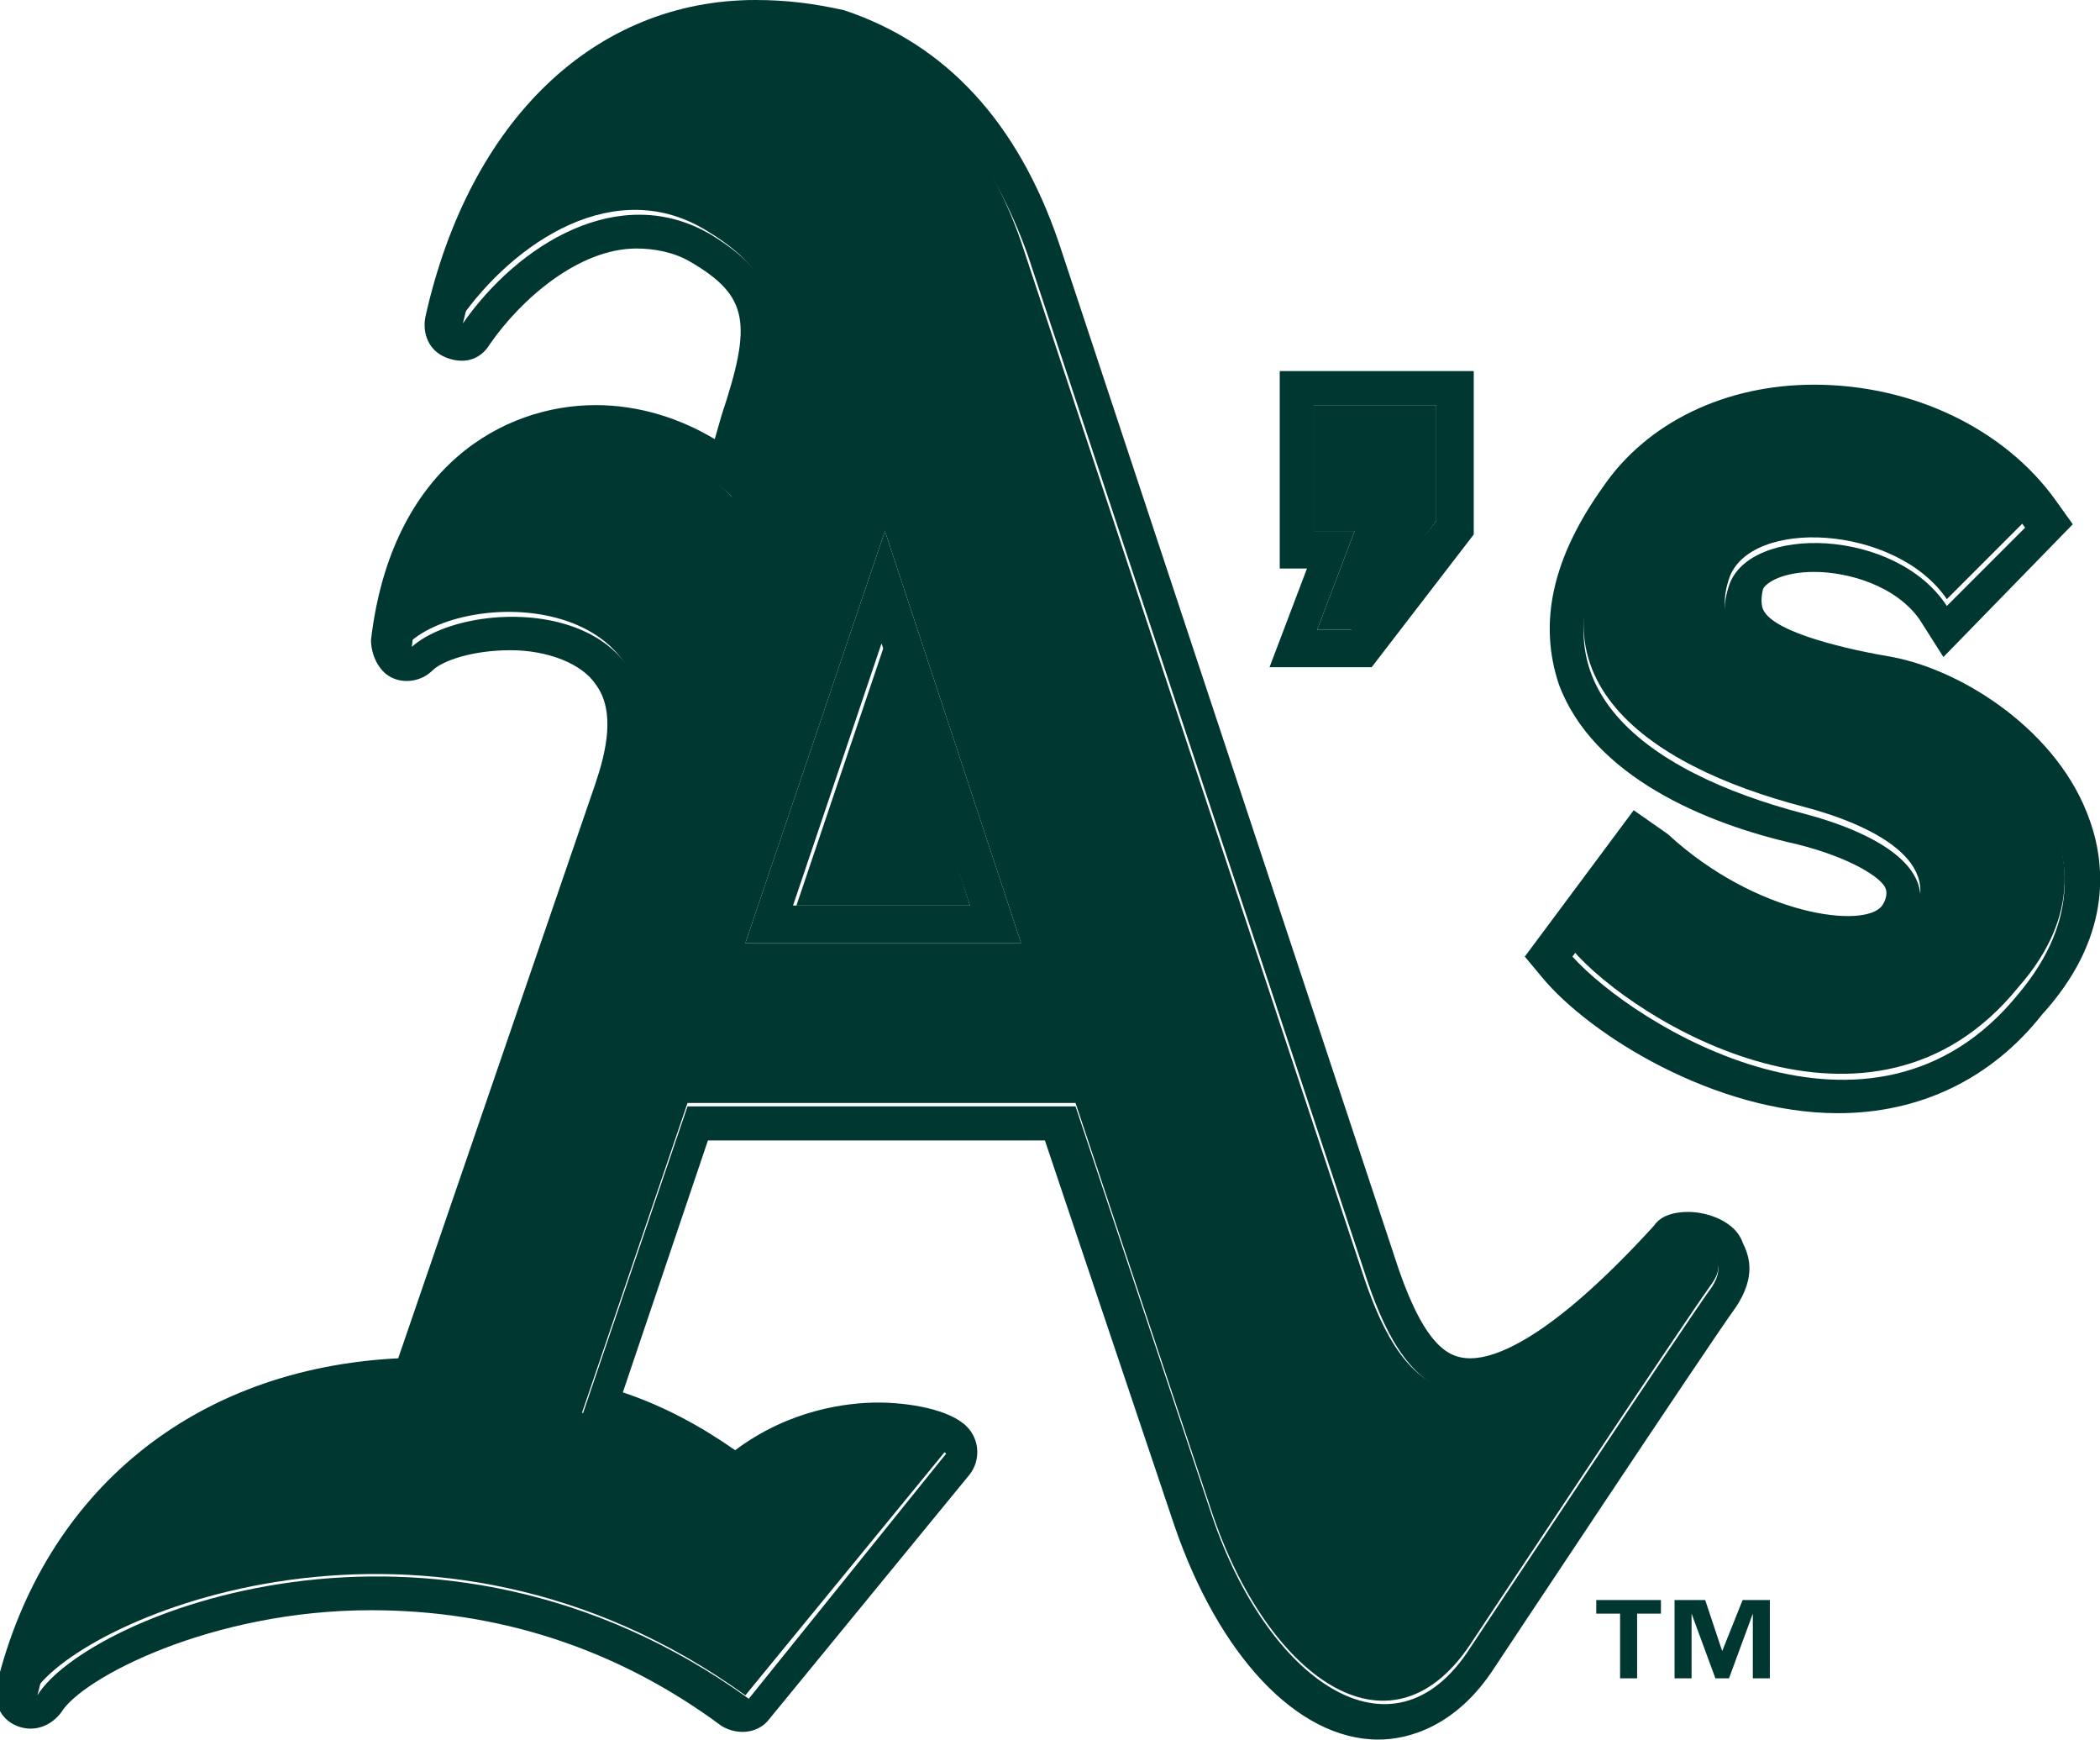
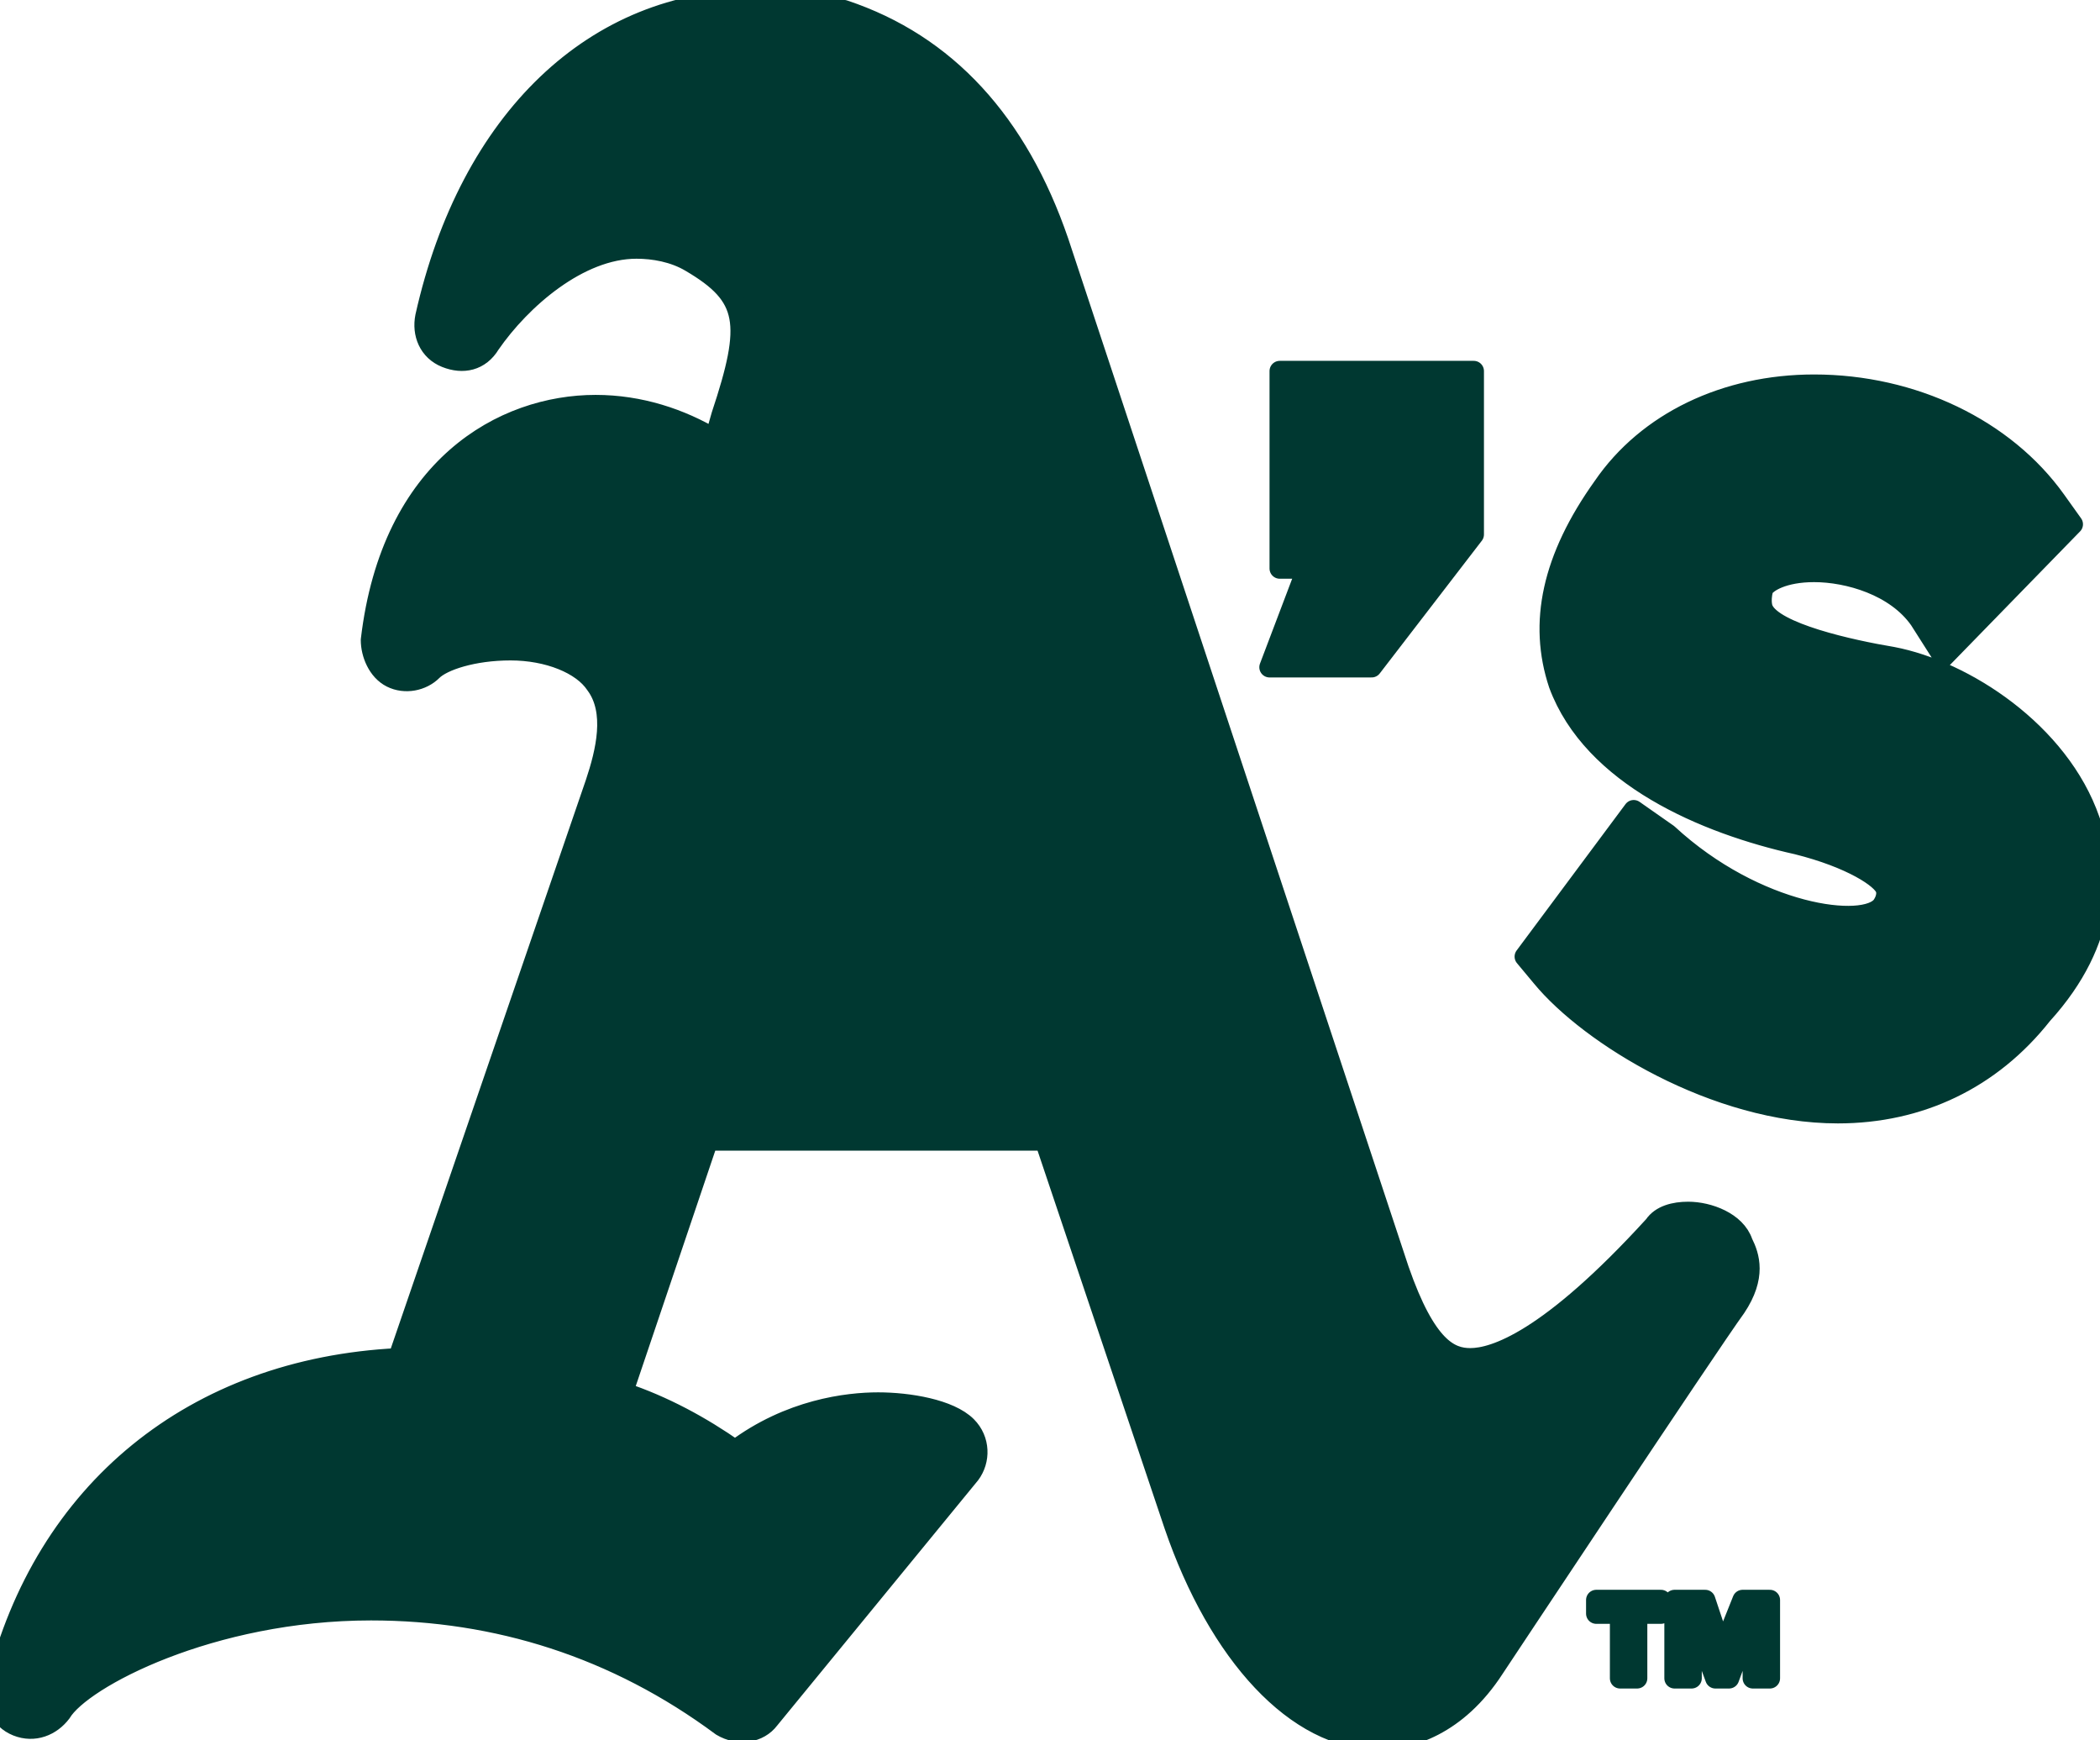
<svg xmlns="http://www.w3.org/2000/svg" viewBox="0 0 61.7 51.1">
-   <path fill="#003831" d="M28.5 26.6L26 18.9l-2.6 7.7z" />
-   <path fill="#003831" d="M30 27.7l-4-12.1-4.1 12.1H30zm-1.5-1.1h-5.2l2.6-7.7 2.6 7.7z" />
-   <path fill="#003831" d="M49.6 35.6c-.4 0-.8.1-1 .4-3.1 3.4-4.7 3.9-5.4 3.9-.6 0-1.3-.3-2.1-2.6l-10-30.2c-1.2-3.5-3.3-5.8-6.3-6.8-.9-.2-1.7-.3-2.6-.3-4.7 0-8.4 3.5-9.7 9.3-.1.5.1 1 .6 1.2.5.2 1 .1 1.3-.4.9-1.3 2.6-2.8 4.3-2.8.5 0 1.1.1 1.6.4 1.7 1 1.8 1.8.9 4.5l-.2.7c-1-.6-2.2-1-3.5-1-2.7 0-6 1.8-6.6 6.9 0 .4.2.9.6 1.1.4.2.9.1 1.2-.2.3-.3 1.2-.6 2.3-.6 1.1 0 2.1.4 2.5 1 .6.8.3 2 0 2.9l-5.8 16.9c-6 .3-10.4 3.9-11.8 9.6-.1.5.1 1 .6 1.2.5.2 1 0 1.3-.4.6-1 4.4-3 9.1-3 3.7 0 7.2 1.1 10.3 3.4.5.3 1.1.2 1.4-.2l5.9-7.2c.3-.4.3-1-.1-1.4-.5-.5-1.7-.7-2.6-.7-.9 0-2.6.2-4.2 1.4-1-.7-2.1-1.3-3.3-1.7l2.5-7.4h9.9l3.8 11.3c1.3 3.8 3.6 6.3 6 6.3.9 0 2.3-.4 3.4-2.1 0 0 6.3-9.5 7.1-10.6.6-.9.4-1.5.2-1.9-.2-.6-1-.9-1.6-.9zm.7 2.2c-.8 1.1-7.1 10.6-7.1 10.6-2.3 3.6-6 .9-7.6-3.9l-4-12H20.2l-3.1 9.1c1.8.5 3.4 1.4 4.7 2.4 2.4-2.3 5.6-1.7 6-1.3L22 49.9c-9.3-6.7-19.5-2.4-20.9-.1C2.6 43.5 7.7 41 12.6 41l6-17.6c2-5.9-4.7-6-6.5-4.4.7-6.7 6.7-7.3 9.5-4.3l.7-2.1c.9-2.8.9-4.3-1.4-5.7-2.7-1.6-5.7.3-7.3 2.6 1.7-7.2 6.5-9.3 11-8.1 2.9.9 4.6 3.3 5.6 6.1l10 30.2c1.1 3.2 3.1 5.8 9.2-.9.1-.2 1.6-.1.9 1z" />
-   <path fill="#003831" d="M49.3 36.7c-6.2 6.7-8.1 4.1-9.2.9l-10-30.2c-.9-2.8-2.6-5.2-5.6-6.1-4.5-1.2-9.3.9-11 8.1 1.6-2.3 4.6-4.3 7.3-2.6 2.3 1.4 2.3 2.9 1.4 5.7l-.7 2.1c-2.8-3-8.8-2.4-9.5 4.3 1.8-1.7 8.5-1.5 6.5 4.4l-6 17.6c-5 0-10 2.6-11.5 8.8 1.4-2.2 11.6-6.6 20.9.1l5.9-7.2c-.4-.4-3.6-1.1-6 1.3-1.3-1.1-2.9-1.9-4.7-2.4l3.1-9.1h11.4l4 12c1.6 4.8 5.2 7.5 7.6 3.9 0 0 6.3-9.5 7.1-10.6.7-1-.8-1.1-1-1zM26 15.6l4 12.1h-8.1L26 15.6z" />
-   <path fill="#003831" d="M40.3 19.6l3-3.9v-4.8h-5.7v5.8h.8l-1.1 2.9h3zm-1.7-7.7h3.6v3.4l-2.5 3.2h-1l1.1-2.9h-1.2v-3.7z" />
-   <path fill="#003831" d="M38.7 18.5h1.1l2.4-3.2v-3.4h-3.6v3.7h1.2z" />
-   <path fill="#003831" d="M61.4 24.1c-.9-2.6-3.7-4.4-5.8-4.8-1.2-.2-3.5-.7-3.8-1.4 0 0-.1-.2 0-.6.1-.2.6-.5 1.5-.5 1 0 2.4.4 3.1 1.4l.7 1.1 3.8-3.9-.5-.7c-1.5-2.1-4.2-3.4-7.1-3.4-2.6 0-4.9 1.1-6.2 3-1.5 2.1-1.9 4-1.3 5.8 1 2.7 4.3 4.1 7 4.7 1.6.4 2.5 1 2.6 1.3 0 0 .1.2-.1.5-.5.7-3.7.3-6.3-2.1l-1-.7-3.2 4.3.5.6c1.4 1.7 5.1 4 8.7 4 2.4 0 4.5-1 6-2.9 2-2.2 1.9-4.3 1.4-5.7zm-2.1 5.1c-4.3 5.3-11.3.9-13.1-1.1l2-2.7c2.9 2.7 6.8 3.4 7.9 1.9 1.2-1.8-1.2-2.9-3.1-3.4-4.6-1.2-8.7-3.9-5.1-8.9 2.6-3.7 9-3.2 11.6.5l-2.3 2.3c-1.5-2.3-5.8-2.4-6.4-.6-.7 2.1 1.7 2.7 4.6 3.3 2.9.4 7.6 4.3 3.9 8.7z" />
-   <path fill="#003831" d="M55.4 20.3c-2.9-.6-5.3-1.2-4.6-3.3.6-1.8 4.9-1.6 6.4.6l2.3-2.3c-2.6-3.6-9-4.1-11.6-.5-3.6 5 .5 7.7 5.1 8.9 1.9.5 4.3 1.6 3.1 3.4-1 1.6-4.9.8-7.9-1.9l-2 2.7C48 30 55 34.3 59.3 29c3.7-4.2-1-8.1-3.9-8.7zM51.2 47l-.6 1.5-.5-1.5h-.9v2.3h.5v-1.9l.7 1.9h.4l.7-1.9v1.9h.5V47zm-4.3.4h.7v1.9h.5v-1.9h.7V47h-1.9z" />
+   <g fill="#003831" stroke="#003831" stroke-width="0.6" stroke-linejoin="round">
+     <path d="M28.5 26.6L26 18.9l-2.6 7.7z" />
+     <path d="M30 27.7l-4-12.1-4.1 12.1H30zm-1.5-1.1h-5.2l2.6-7.7 2.6 7.7z" />
+     <path d="M49.6 35.6c-.4 0-.8.1-1 .4-3.1 3.4-4.7 3.9-5.4 3.9-.6 0-1.3-.3-2.1-2.6l-10-30.2c-1.2-3.5-3.3-5.8-6.3-6.8-.9-.2-1.7-.3-2.6-.3-4.7 0-8.4 3.5-9.7 9.3-.1.5.1 1 .6 1.2.5.2 1 .1 1.3-.4.9-1.3 2.6-2.8 4.3-2.8.5 0 1.1.1 1.6.4 1.7 1 1.8 1.8.9 4.5l-.2.7c-1-.6-2.2-1-3.5-1-2.7 0-6 1.8-6.6 6.9 0 .4.2.9.6 1.1.4.2.9.1 1.2-.2.3-.3 1.2-.6 2.3-.6 1.1 0 2.1.4 2.5 1 .6.8.3 2 0 2.9l-5.8 16.9c-6 .3-10.4 3.9-11.8 9.6-.1.5.1 1 .6 1.2.5.2 1 0 1.3-.4.6-1 4.4-3 9.1-3 3.7 0 7.2 1.1 10.3 3.4.5.3 1.1.2 1.4-.2l5.9-7.2c.3-.4.3-1-.1-1.4-.5-.5-1.7-.7-2.6-.7-.9 0-2.6.2-4.2 1.4-1-.7-2.1-1.3-3.3-1.7l2.5-7.4h9.9l3.8 11.3c1.3 3.8 3.6 6.3 6 6.3.9 0 2.3-.4 3.4-2.1 0 0 6.3-9.5 7.1-10.6.6-.9.4-1.5.2-1.9-.2-.6-1-.9-1.6-.9zm.7 2.2c-.8 1.1-7.1 10.6-7.1 10.6-2.3 3.6-6 .9-7.6-3.9l-4-12H20.2l-3.1 9.1c1.8.5 3.4 1.4 4.7 2.4 2.4-2.3 5.6-1.7 6-1.3L22 49.9c-9.3-6.7-19.5-2.4-20.9-.1C2.6 43.5 7.7 41 12.6 41l6-17.6c2-5.9-4.7-6-6.5-4.4.7-6.7 6.7-7.3 9.5-4.3l.7-2.1c.9-2.8.9-4.3-1.4-5.7-2.7-1.6-5.7.3-7.3 2.6 1.7-7.2 6.5-9.3 11-8.1 2.9.9 4.6 3.3 5.6 6.1l10 30.2c1.1 3.2 3.1 5.8 9.2-.9.1-.2 1.6-.1.9 1z" />
+     <path d="M49.3 36.7c-6.2 6.7-8.1 4.1-9.2.9l-10-30.2c-.9-2.8-2.6-5.2-5.6-6.1-4.5-1.2-9.3.9-11 8.1 1.6-2.3 4.6-4.3 7.3-2.6 2.3 1.4 2.3 2.9 1.4 5.7l-.7 2.1c-2.8-3-8.8-2.4-9.5 4.3 1.8-1.7 8.5-1.5 6.5 4.4l-6 17.6c-5 0-10 2.6-11.5 8.8 1.4-2.2 11.6-6.6 20.9.1l5.9-7.2c-.4-.4-3.6-1.1-6 1.3-1.3-1.1-2.9-1.9-4.7-2.4l3.1-9.1h11.4l4 12c1.6 4.8 5.2 7.5 7.6 3.9 0 0 6.3-9.5 7.1-10.6.7-1-.8-1.1-1-1zM26 15.6l4 12.1h-8.1L26 15.6z" />
+     <path d="M40.3 19.6l3-3.9v-4.8h-5.7v5.8h.8l-1.1 2.9h3zm-1.7-7.7h3.6v3.4l-2.5 3.2h-1l1.1-2.9h-1.2v-3.7z" />
+     <path d="M38.7 18.5h1.1l2.4-3.2v-3.4h-3.6v3.7h1.2z" />
+     <path d="M61.4 24.1c-.9-2.6-3.7-4.4-5.8-4.8-1.2-.2-3.5-.7-3.8-1.4 0 0-.1-.2 0-.6.1-.2.6-.5 1.5-.5 1 0 2.4.4 3.1 1.4l.7 1.1 3.8-3.9-.5-.7c-1.5-2.1-4.2-3.4-7.1-3.4-2.6 0-4.9 1.1-6.2 3-1.5 2.1-1.9 4-1.3 5.8 1 2.7 4.3 4.1 7 4.7 1.6.4 2.5 1 2.6 1.3 0 0 .1.2-.1.5-.5.7-3.7.3-6.3-2.1l-1-.7-3.2 4.3.5.6c1.4 1.7 5.1 4 8.7 4 2.4 0 4.5-1 6-2.9 2-2.2 1.9-4.3 1.4-5.7zm-2.1 5.1c-4.3 5.3-11.3.9-13.1-1.1l2-2.7c2.9 2.7 6.8 3.4 7.9 1.9 1.2-1.8-1.2-2.9-3.1-3.4-4.6-1.2-8.7-3.9-5.1-8.9 2.6-3.7 9-3.2 11.6.5l-2.3 2.3c-1.5-2.3-5.8-2.4-6.4-.6-.7 2.1 1.7 2.7 4.6 3.3 2.9.4 7.6 4.3 3.9 8.7z" />
+     <path d="M55.4 20.3c-2.9-.6-5.3-1.2-4.6-3.3.6-1.8 4.9-1.6 6.4.6l2.3-2.3c-2.6-3.6-9-4.1-11.6-.5-3.6 5 .5 7.7 5.1 8.9 1.9.5 4.3 1.6 3.1 3.4-1 1.6-4.9.8-7.9-1.9l-2 2.7C48 30 55 34.3 59.3 29c3.7-4.2-1-8.1-3.9-8.7zM51.2 47l-.6 1.5-.5-1.5h-.9v2.3h.5v-1.9l.7 1.9h.4l.7-1.9v1.9h.5V47zm-4.3.4h.7v1.9h.5v-1.9h.7V47h-1.9z" />
+   </g>
</svg>
